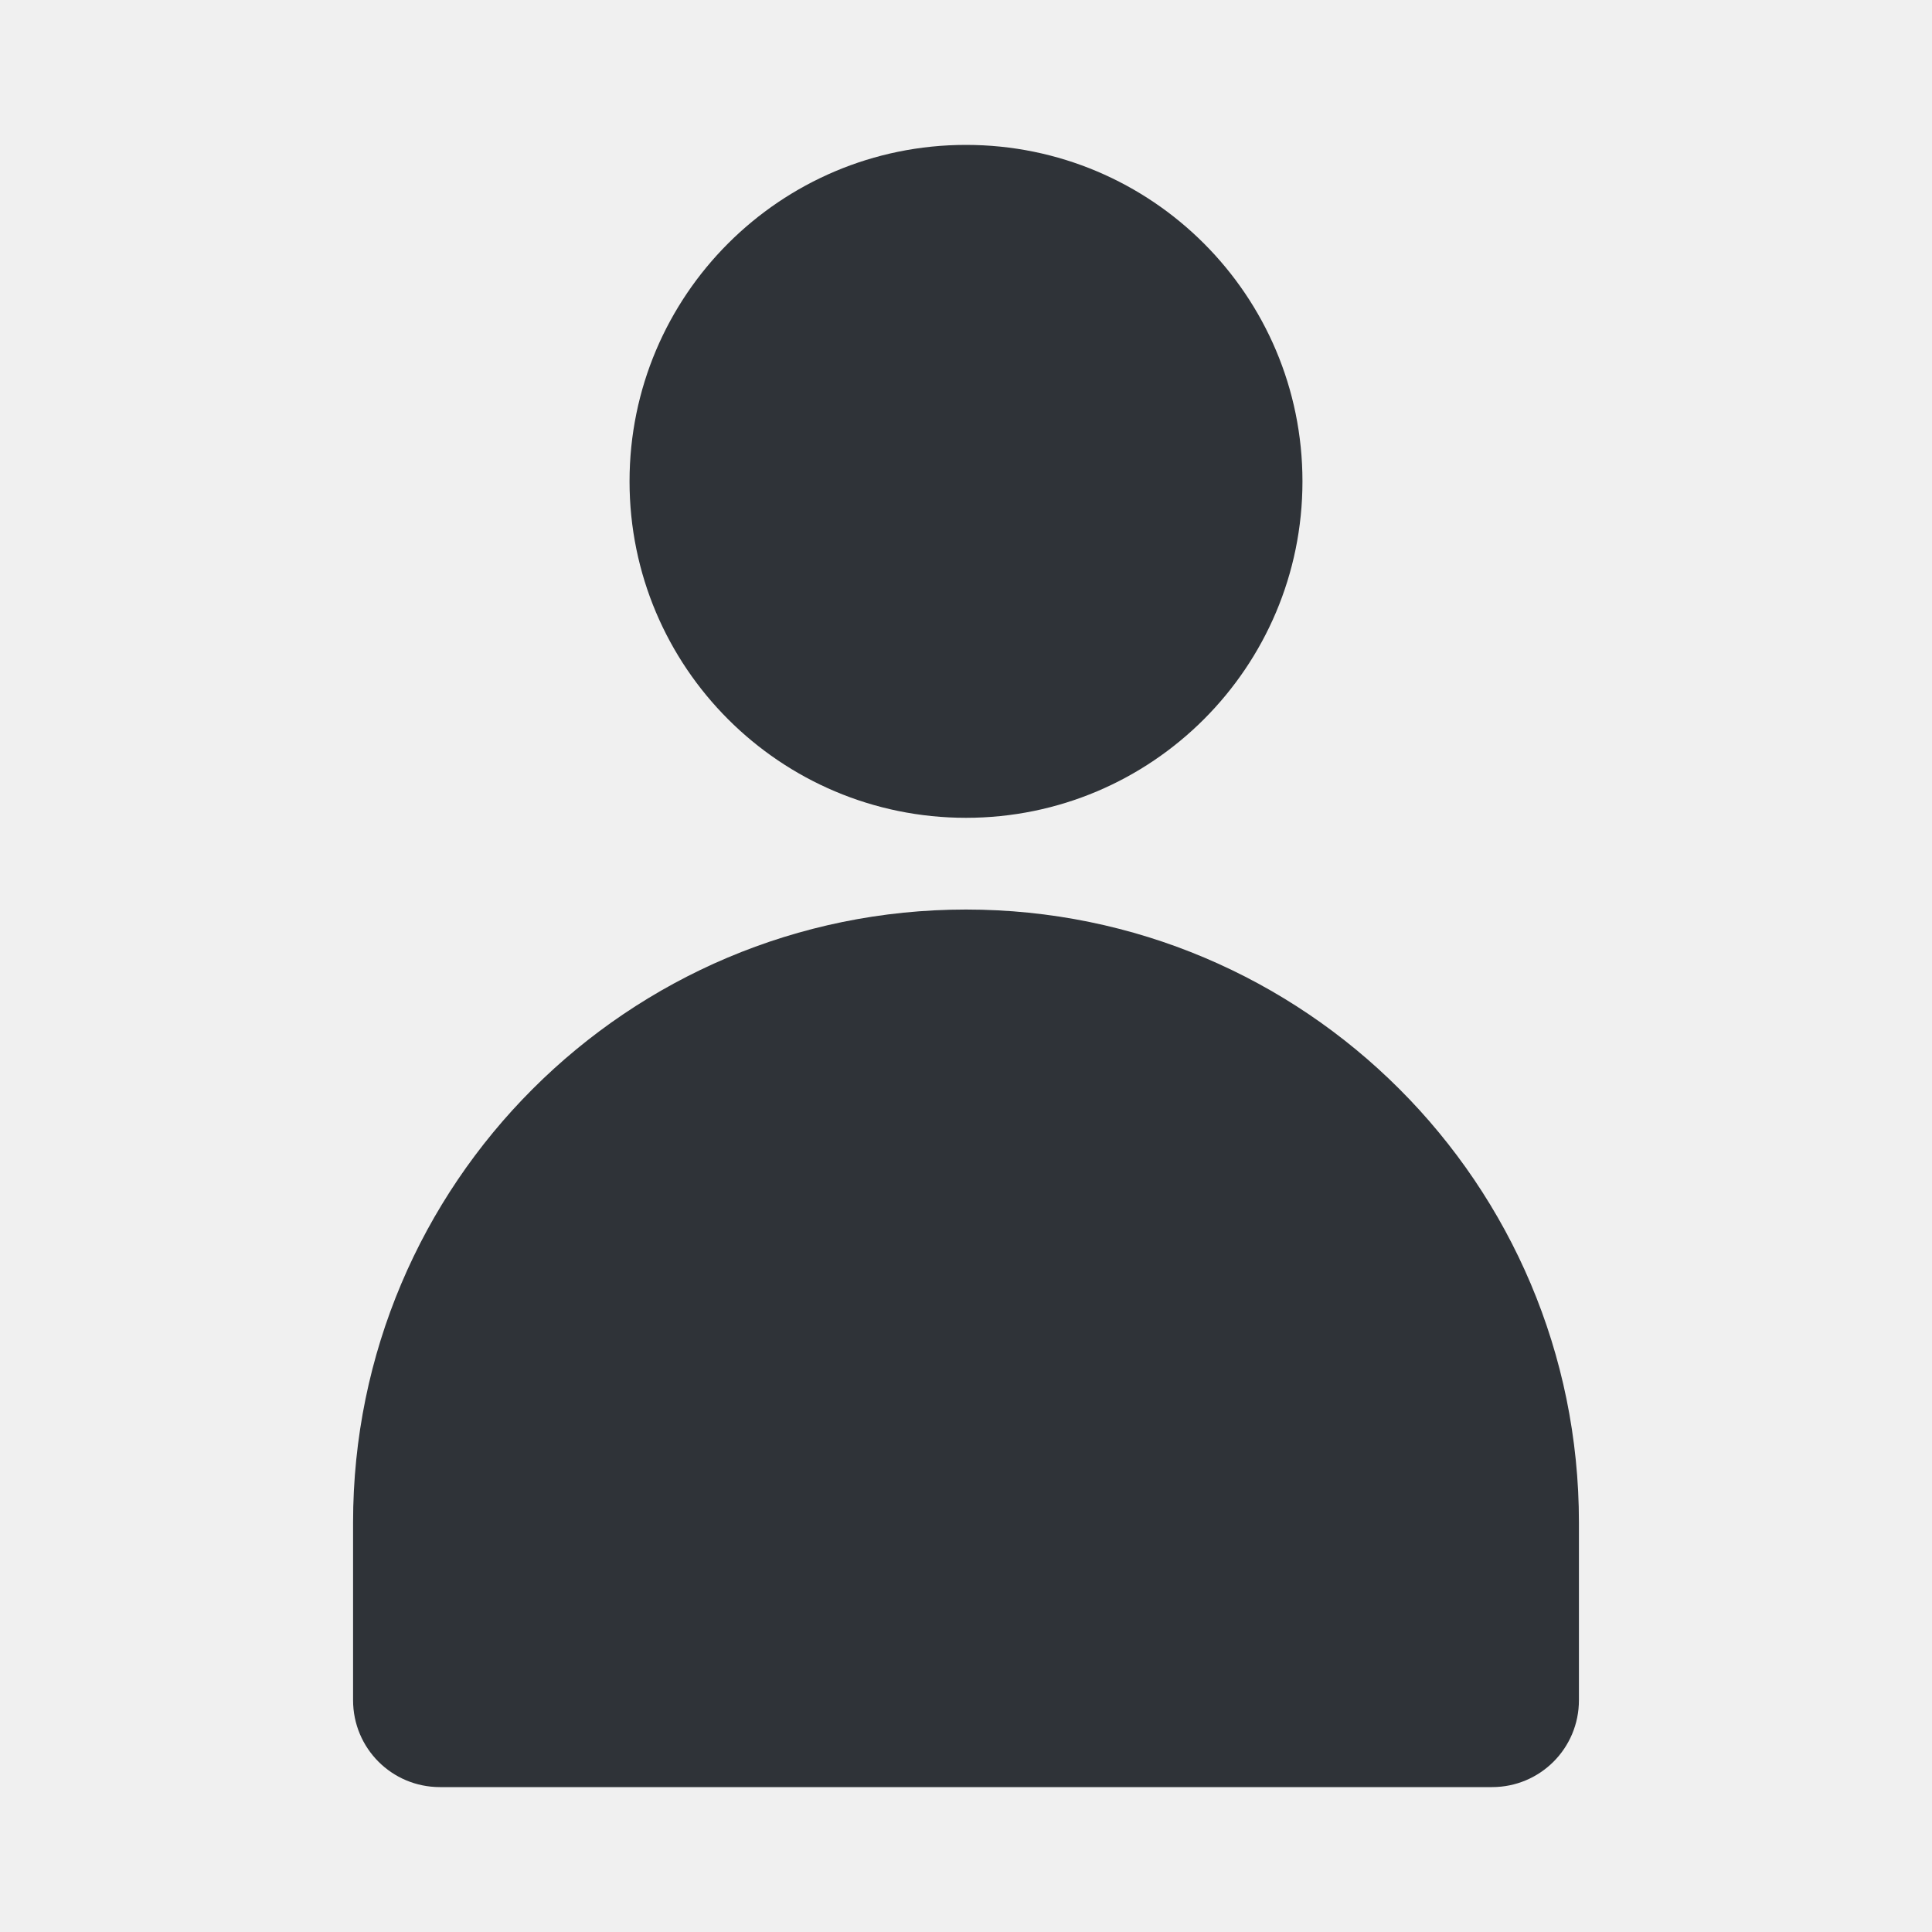
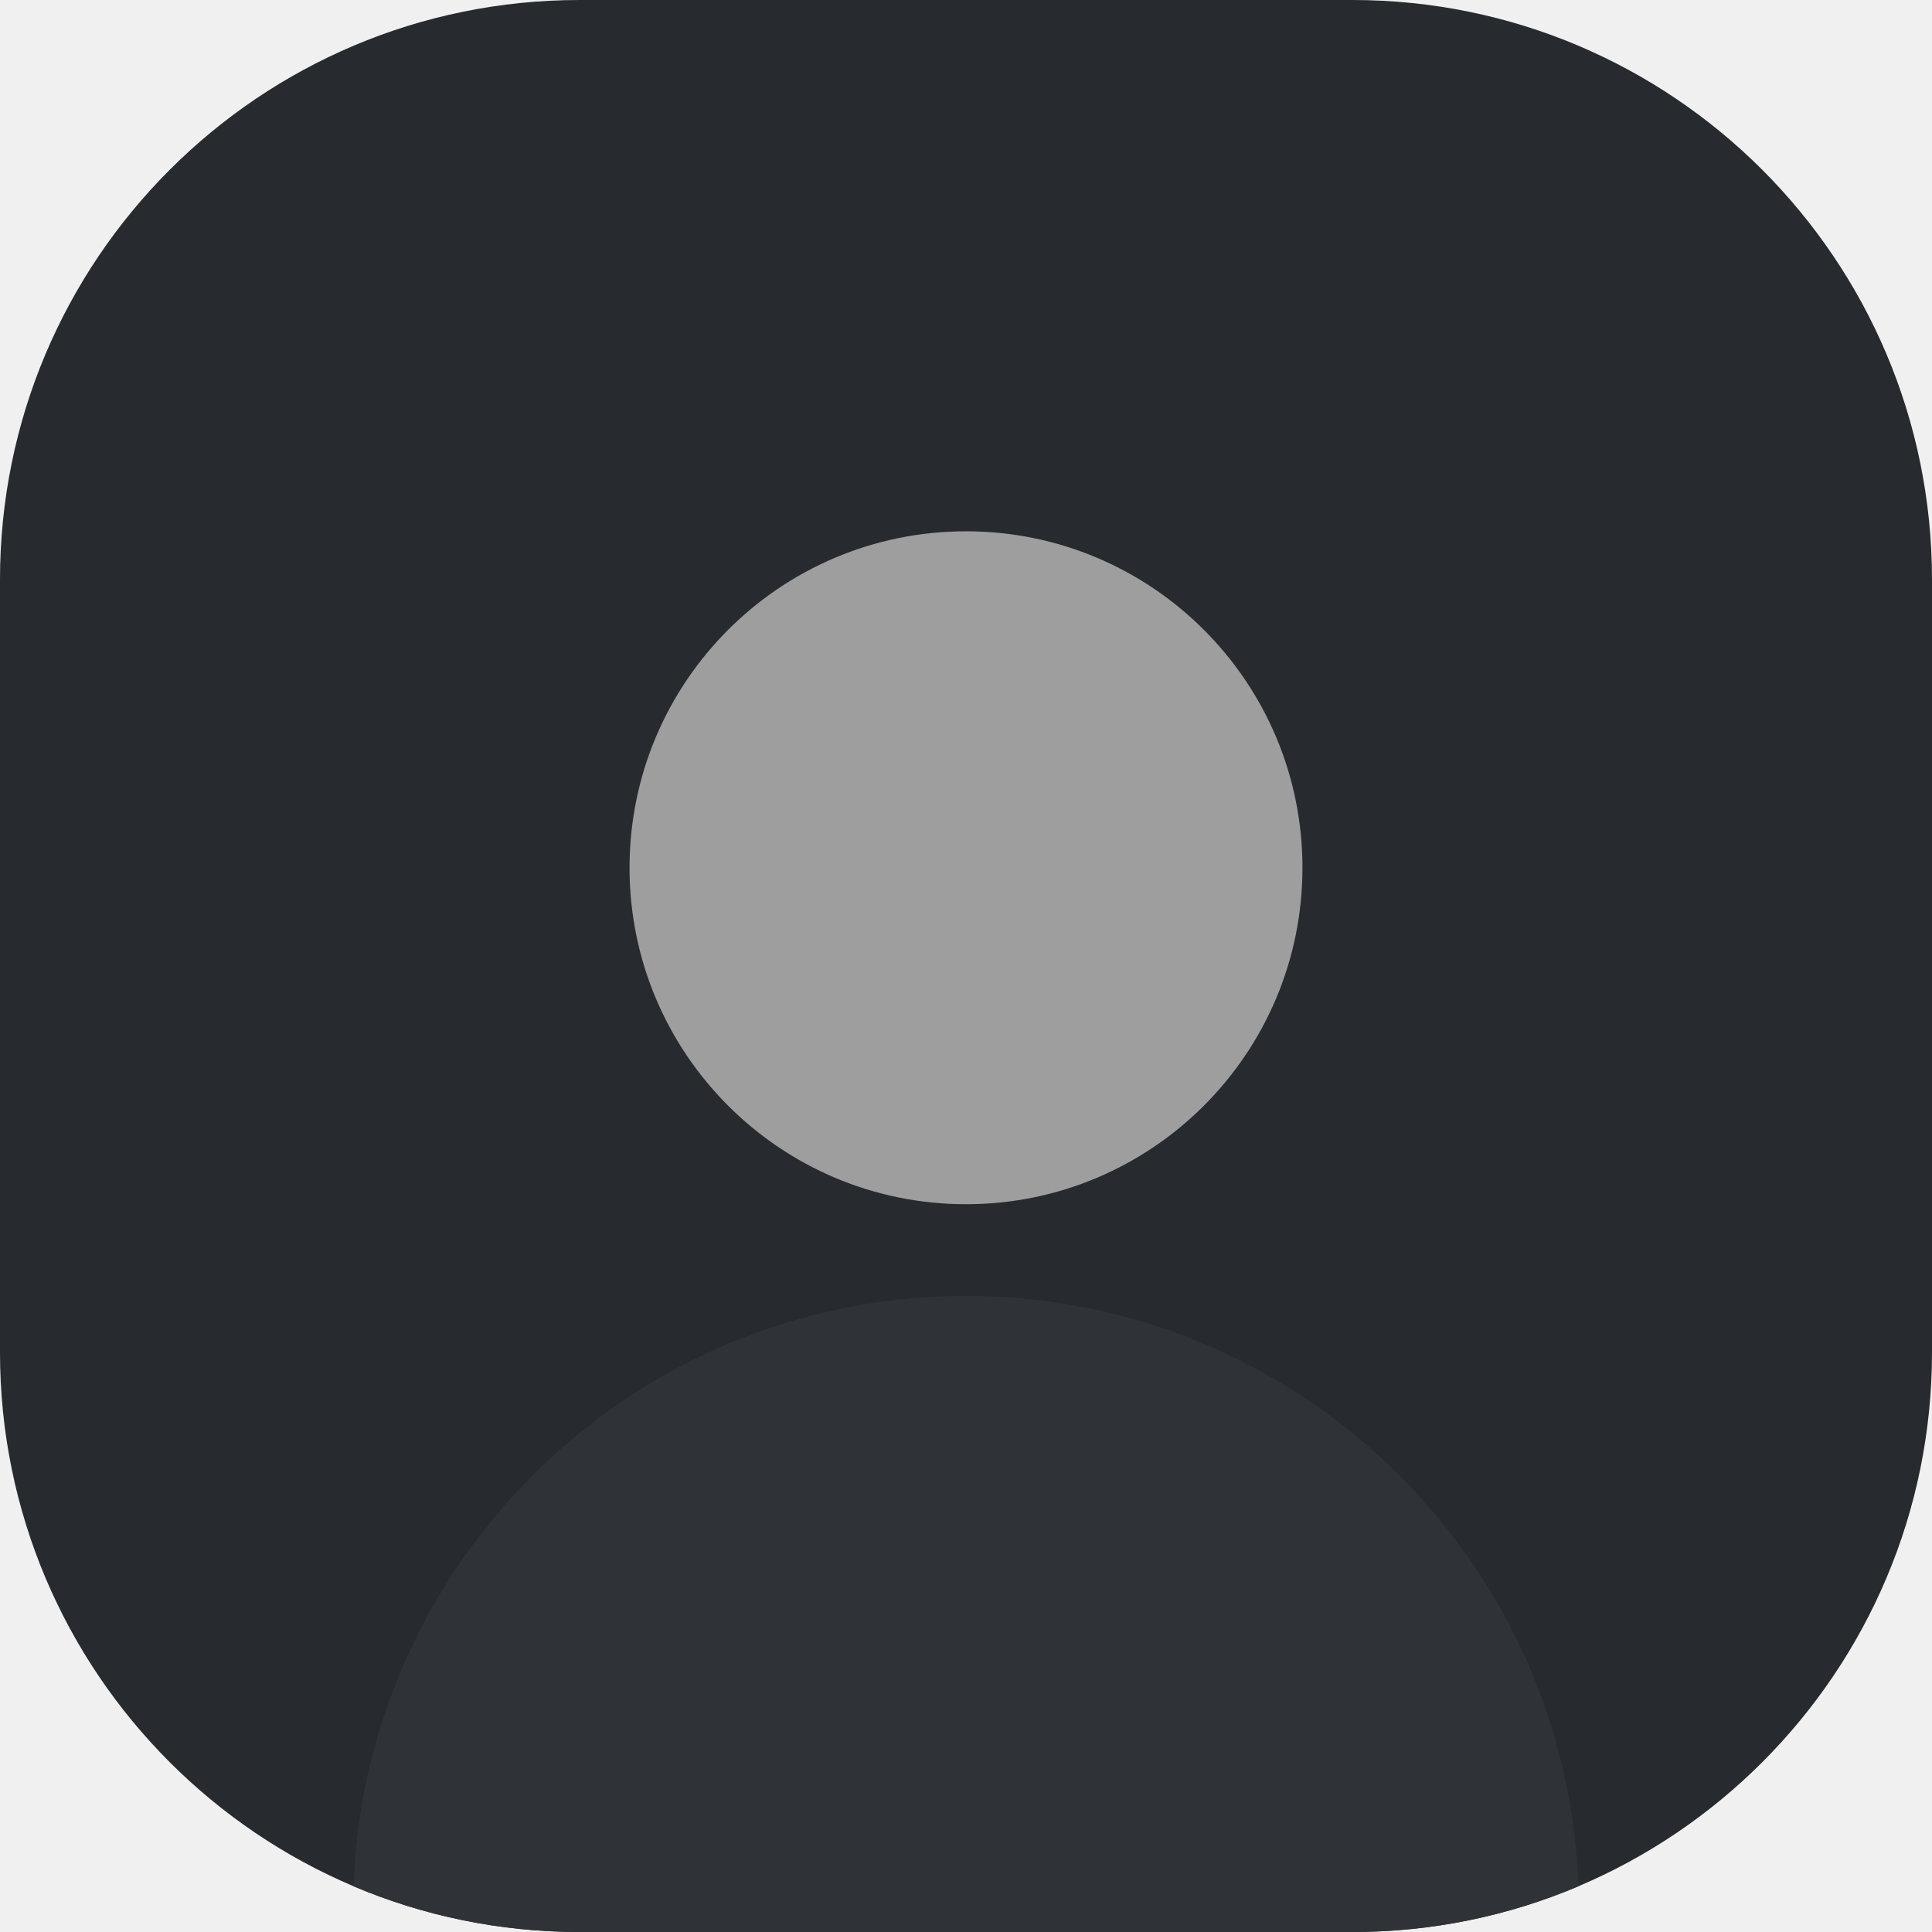
<svg xmlns="http://www.w3.org/2000/svg" width="40" height="40" viewBox="0 0 40 40" fill="none">
-   <g clip-path="url(#clip0_1368_1262)">
-     <path d="M20 18.831C27.006 18.831 32.69 24.509 32.69 31.521V35.2C32.69 36.197 31.887 37 30.891 37H9.109C8.113 37 7.31 36.197 7.31 35.2V31.521C7.31 24.509 12.994 18.831 20 18.831Z" fill="#2F3338" />
-     <path d="M20 16.932C23.847 16.932 26.966 13.813 26.966 9.966C26.966 6.119 23.847 3 20 3C16.153 3 13.034 6.119 13.034 9.966C13.034 13.813 16.153 16.932 20 16.932Z" fill="#2F3338" />
+   <g clip-path="url(#clip0_1654_10806)">
+     <rect width="40" height="40" rx="12" transform="matrix(-1 0 0 1 40 0)" fill="#272B2F" />
+     <g clip-path="url(#clip1_1654_10806)">
+       <path d="M20 26.831C27.006 26.831 32.69 32.509 32.69 39.522V43.2C32.69 44.197 31.887 45 30.891 45H9.109C8.113 45 7.31 44.197 7.31 43.2V39.522C7.31 32.509 12.994 26.831 20 26.831Z" fill="#2F3338" />
+       <path d="M20 24.932C23.847 24.932 26.966 21.813 26.966 17.966C26.966 14.119 23.847 11 20 11C16.153 11 13.034 14.119 13.034 17.966C13.034 21.813 16.153 24.932 20 24.932Z" fill="#9E9E9E" />
+     </g>
  </g>
  <defs>
-     <clipPath id="clip0_1368_1262">
-       <rect width="34" height="34" fill="white" transform="translate(3 3)" />
+     <clipPath id="clip0_1654_10806">
+       <rect width="40" height="40" rx="12" transform="matrix(-1 0 0 1 40 0)" fill="white" />
+     </clipPath>
+     <clipPath id="clip1_1654_10806">
+       <rect width="34" height="34" fill="white" transform="translate(3 11)" />
    </clipPath>
  </defs>
</svg>
